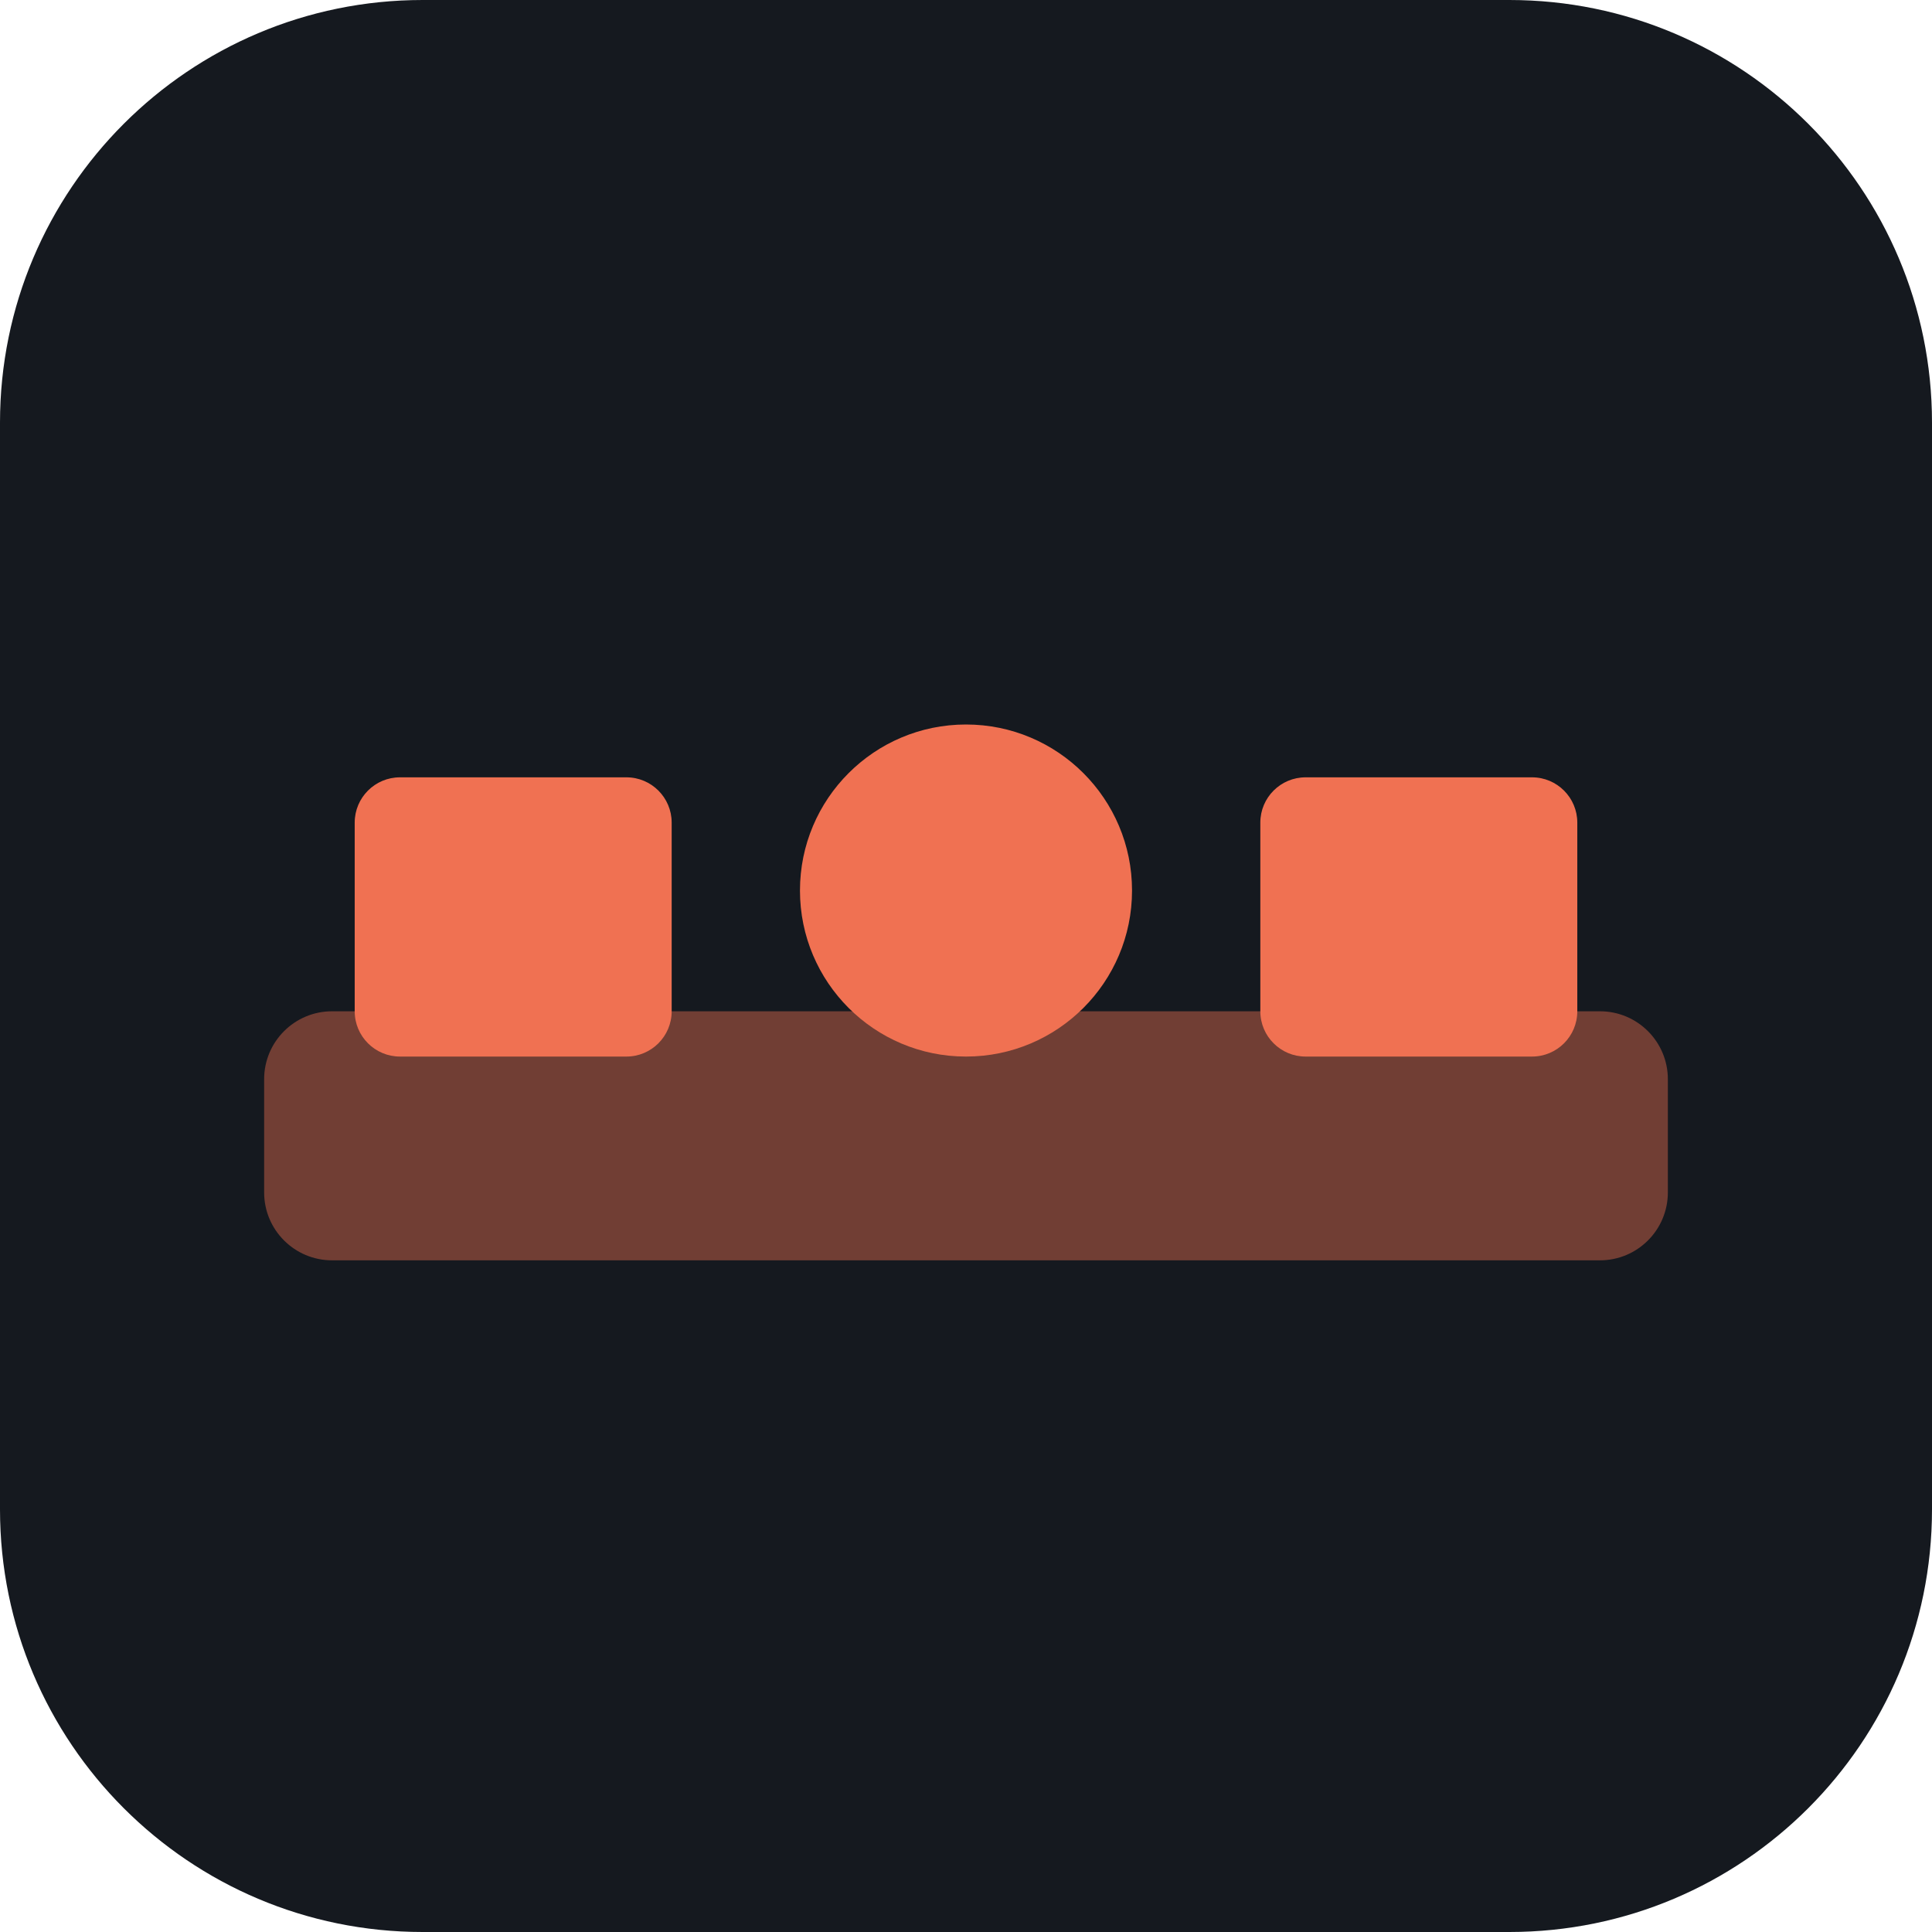
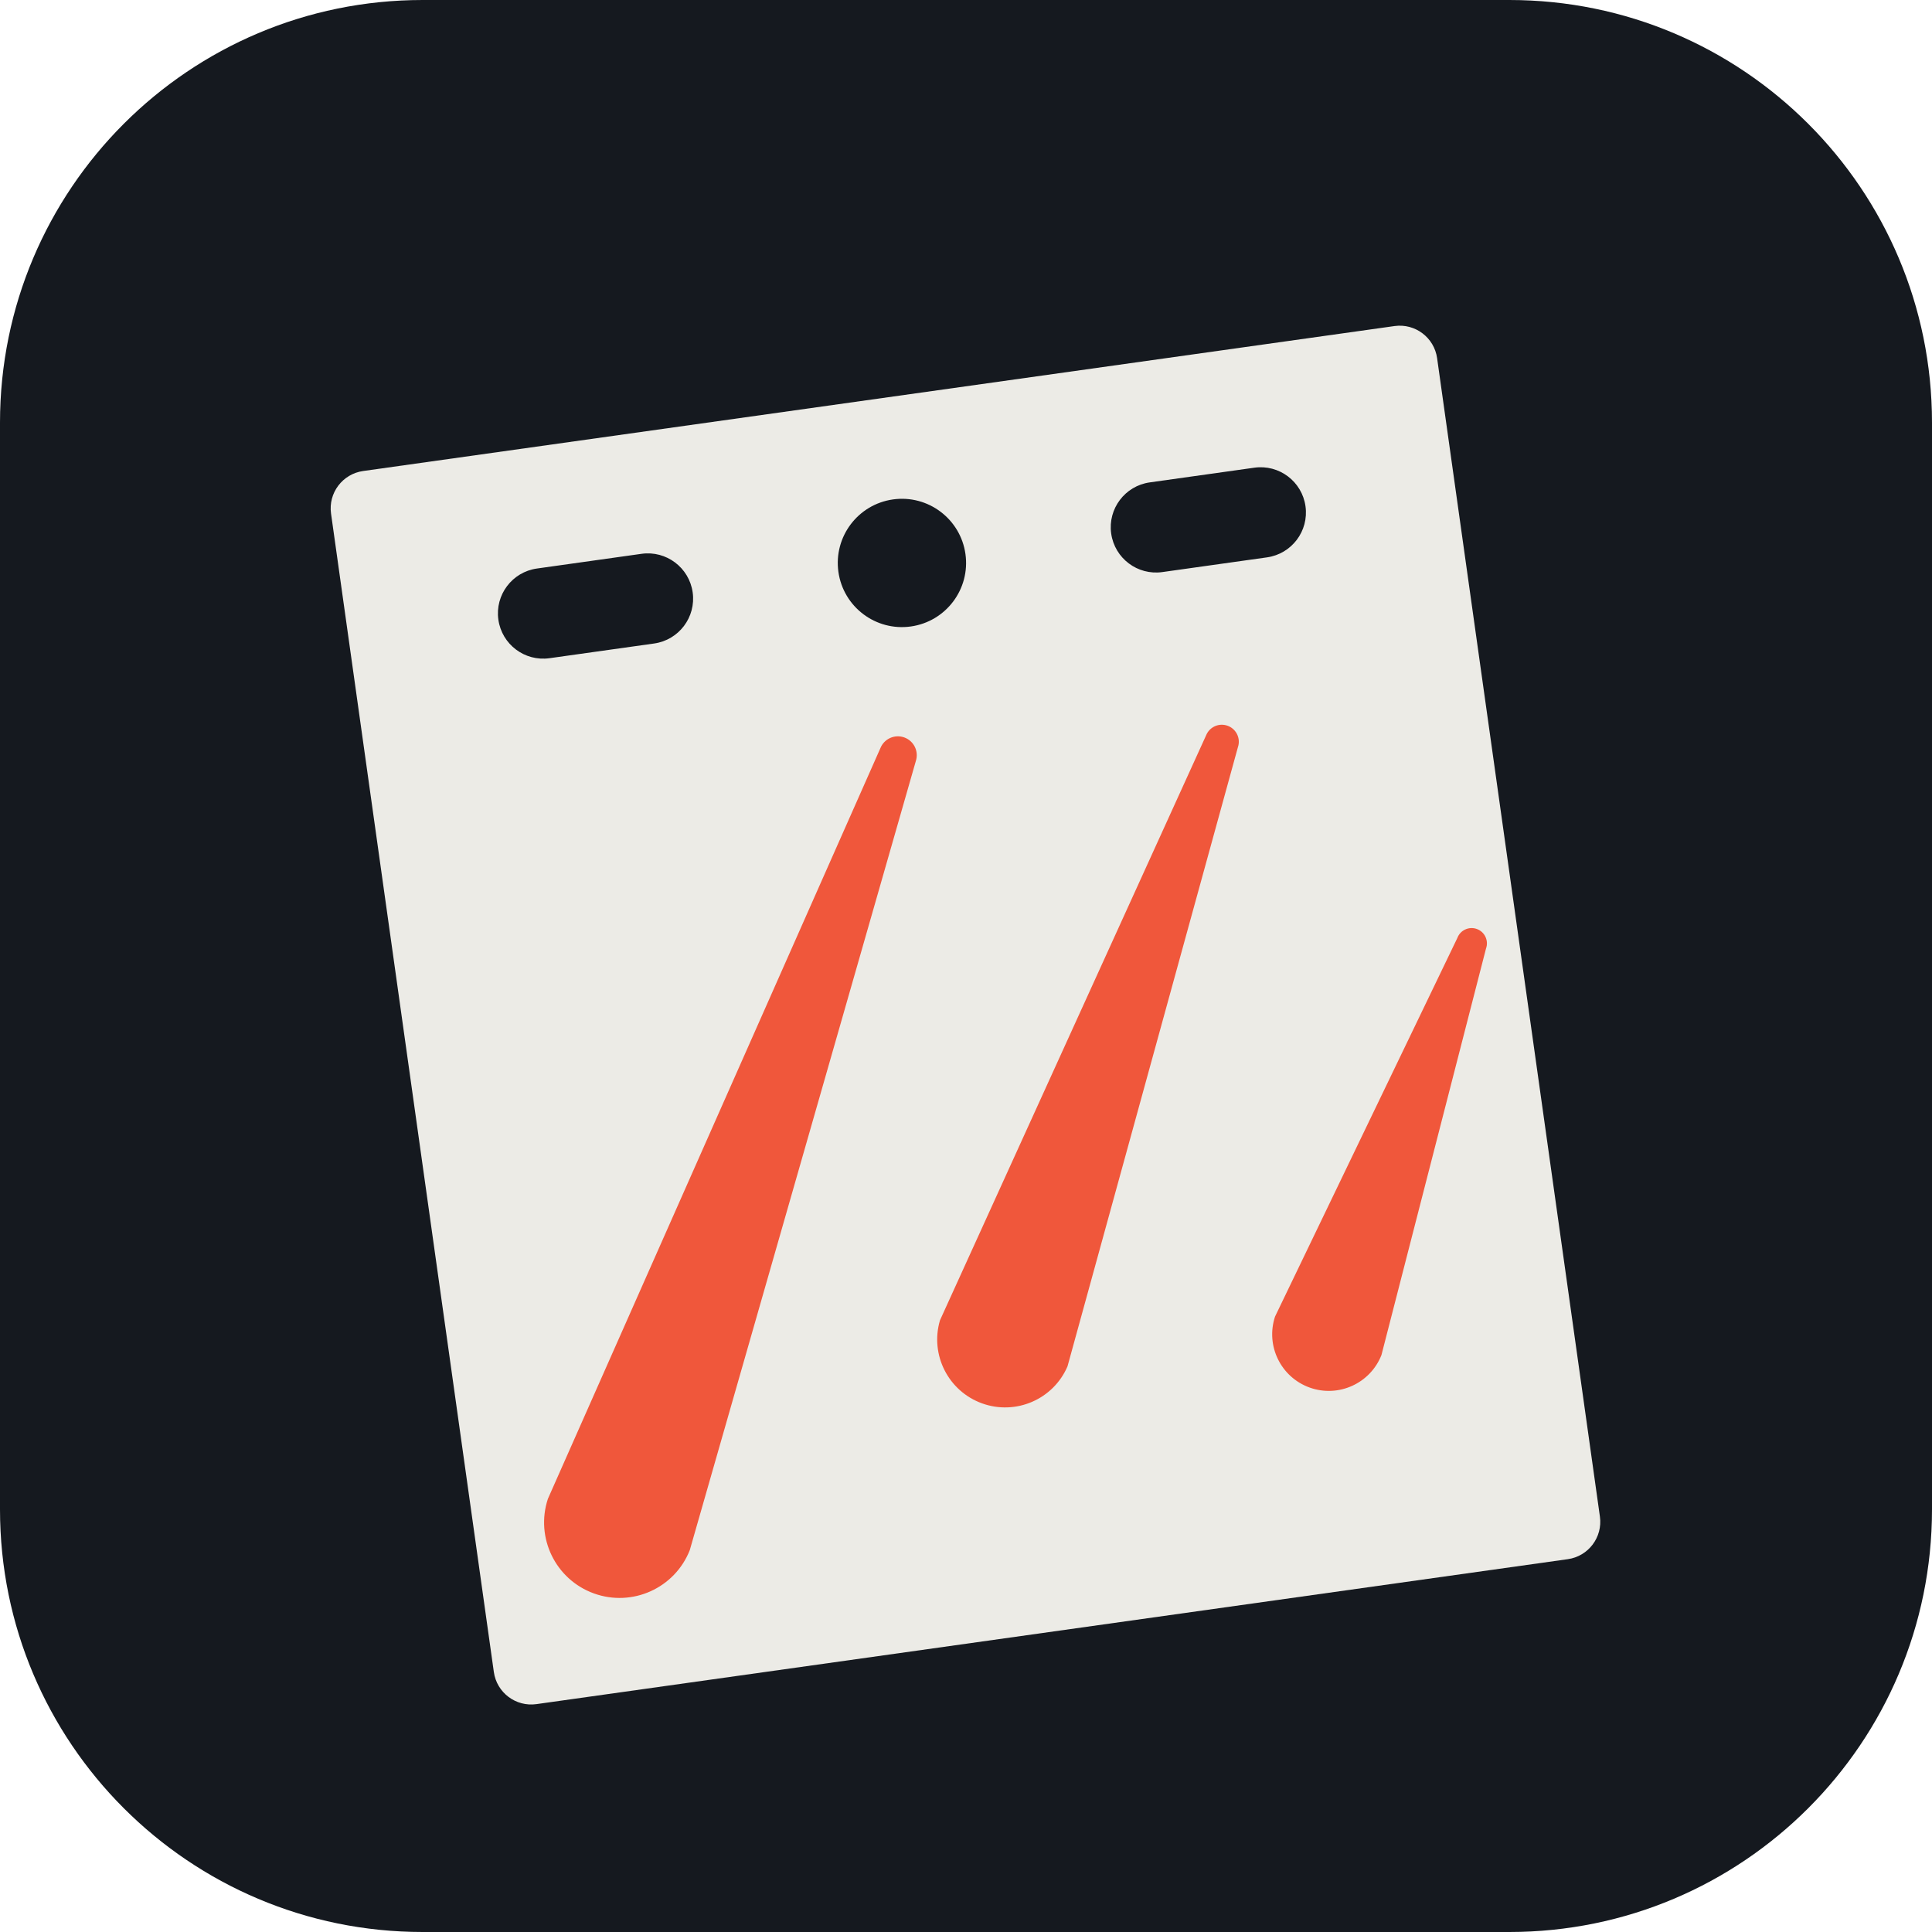
<svg xmlns="http://www.w3.org/2000/svg" viewBox="0 0 512 512">
  <rect width="512" height="512" rx="112" fill="#15191f" />
-   <rect x="70" y="268" width="372" height="66" rx="18" fill="#f07152" opacity="0.42" />
-   <rect x="94" y="206" width="84" height="74" rx="12" fill="#f07152" />
-   <circle cx="256" cy="236" r="44" fill="#f07152" />
-   <rect x="334" y="206" width="84" height="74" rx="12" fill="#f07152" />
+   <g transform="rotate(-8 256 270)">
+     <rect x="108" y="104" width="296" height="330" rx="10" fill="#ecebe6" />
+     <path fill="#15191f" d="M160 136h28a12 12 0 0 1 0 24h-28a12 12 0 0 1 0-24ZM324 136h28a12 12 0 0 1 0 24h-28a12 12 0 0 1 0-24Z" />
+     <circle cx="256" cy="148" r="17" fill="#15191f" />
+   </g>
+   <path fill="#f0573b" d="M233.3 198.3L145.2 397.2A20 20 0 0 0 182.8 410.8L242.7 201.7A5 5 0 0 0 233.3 198.3ZM319.8 194.5L249.1 349.9A18 18 0 0 0 282.9 362.1L328.2 197.5A4.5 4.5 0 0 0 319.8 194.5ZM386.2 248.6L337.9 348.9A15 15 0 0 0 366.1 359.1L393.8 251.4A4 4 0 0 0 386.2 248.6Z" />
</svg>
